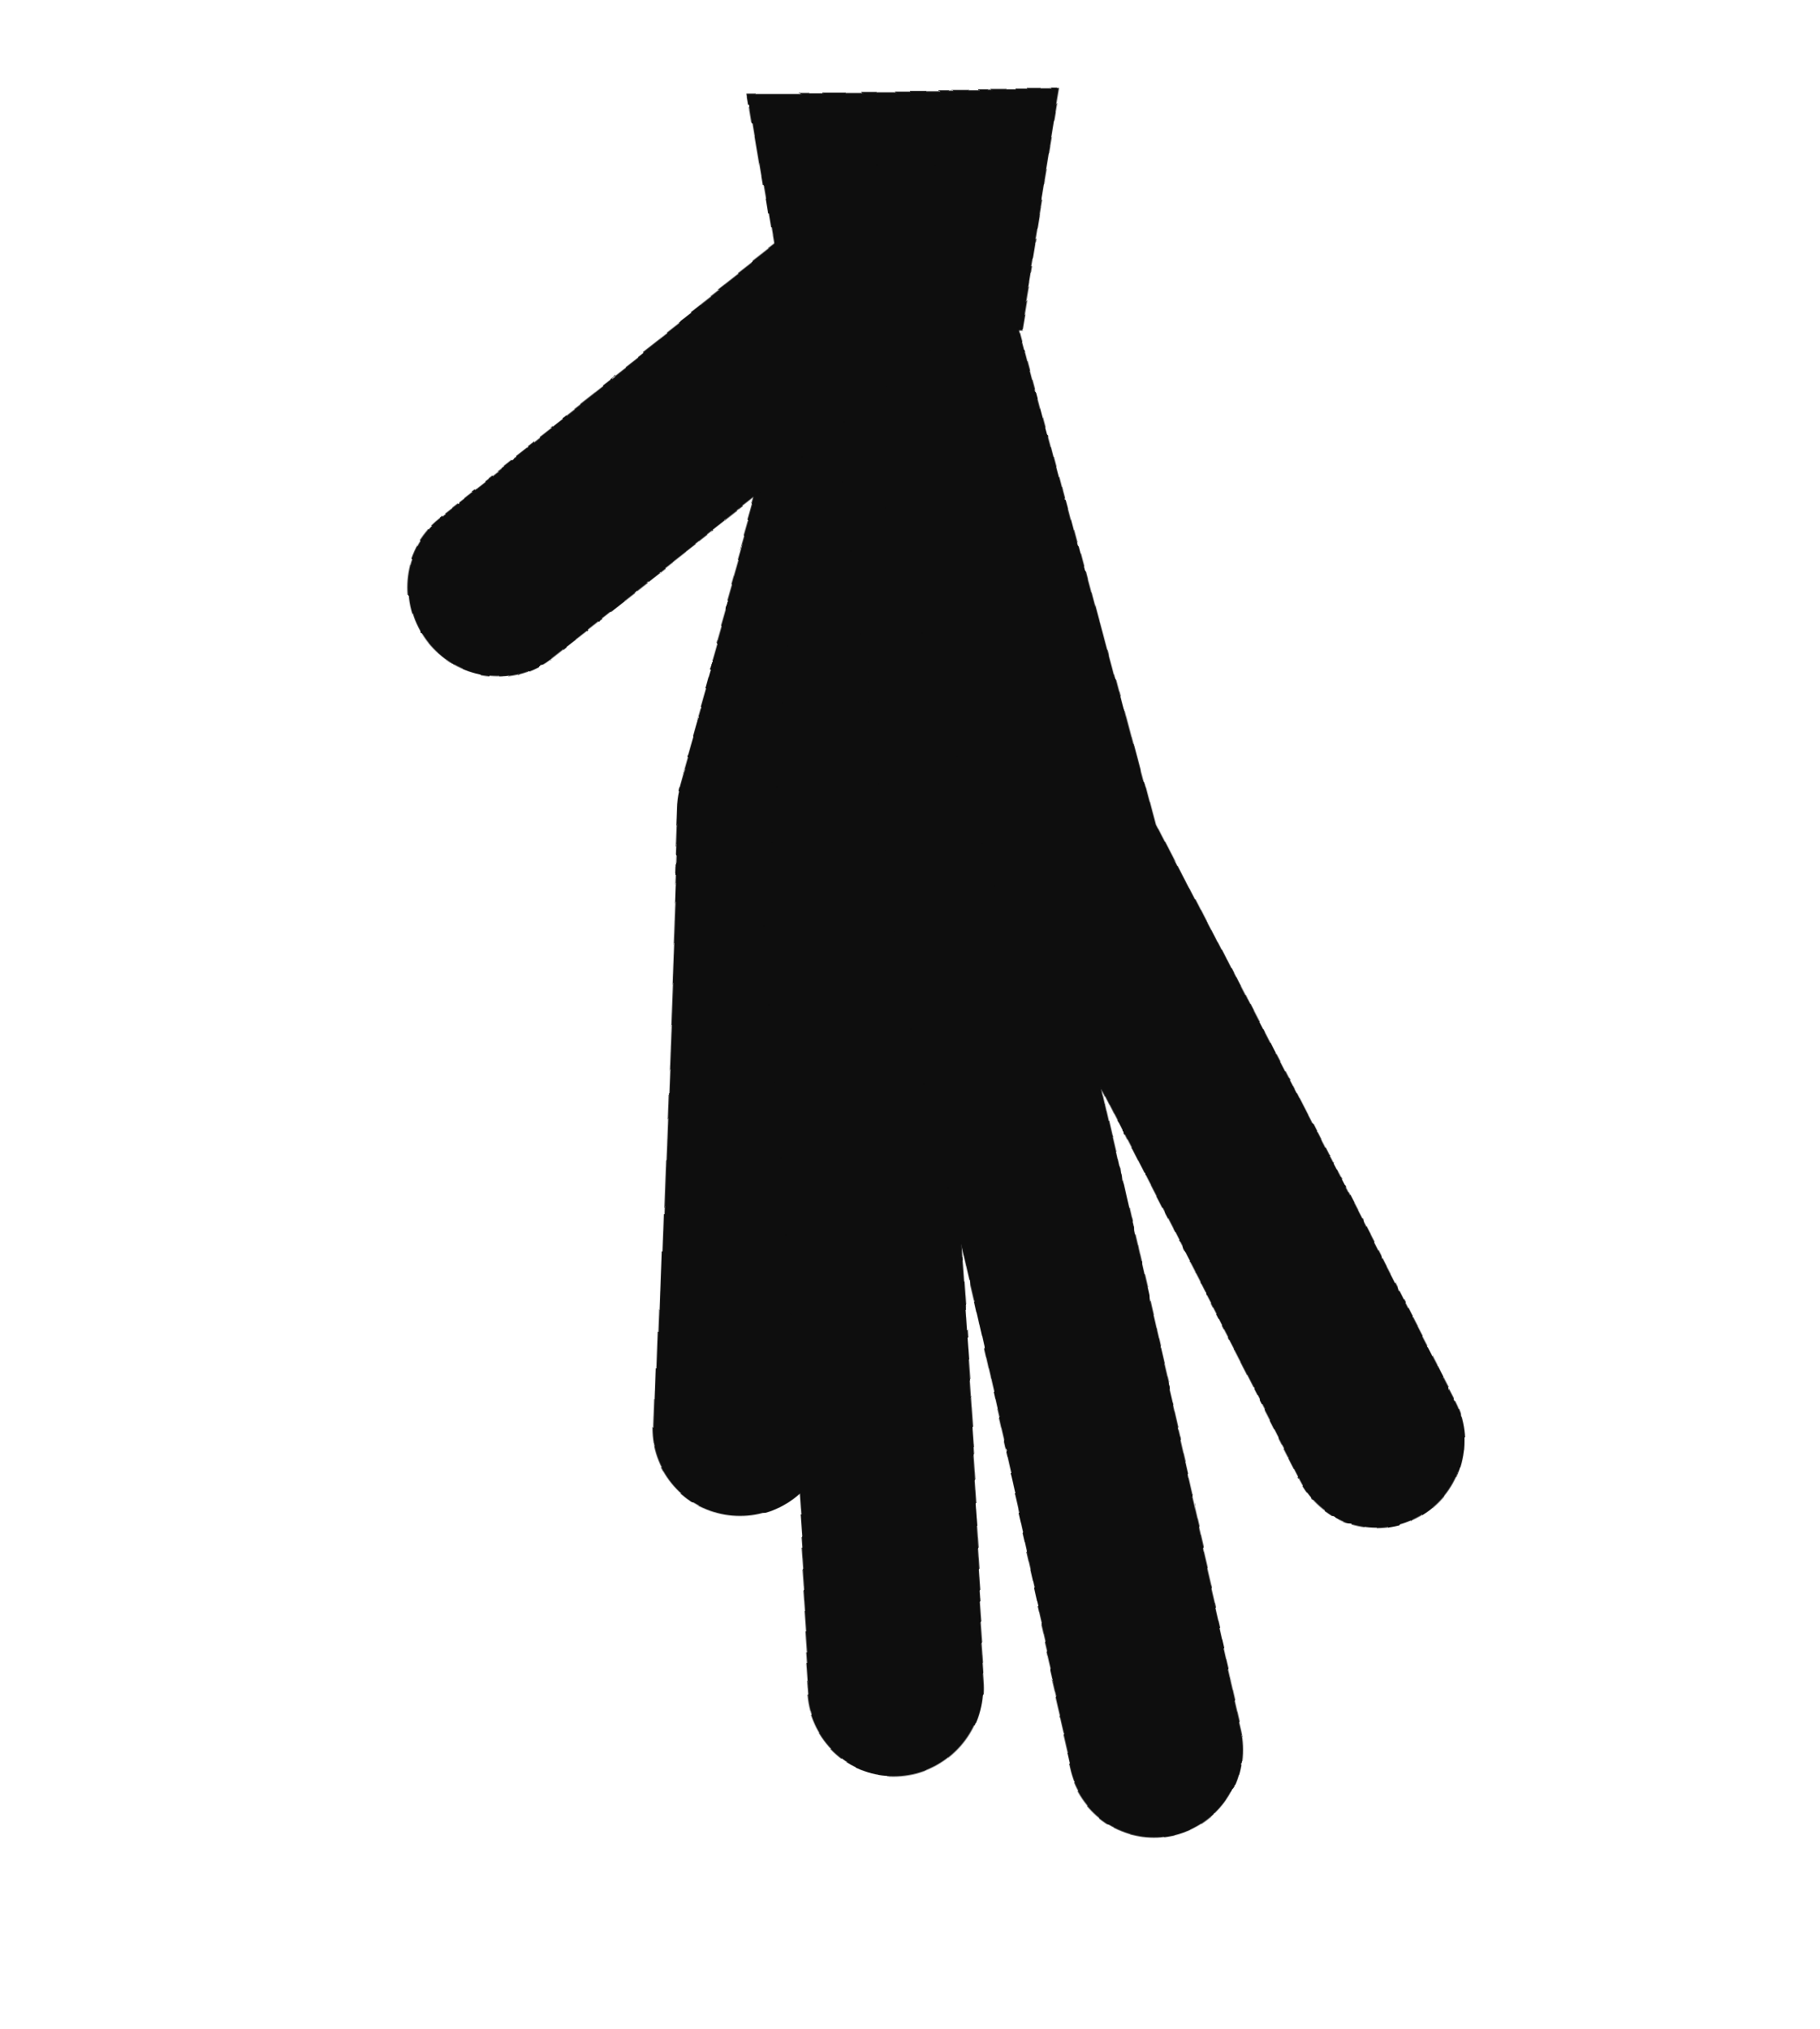
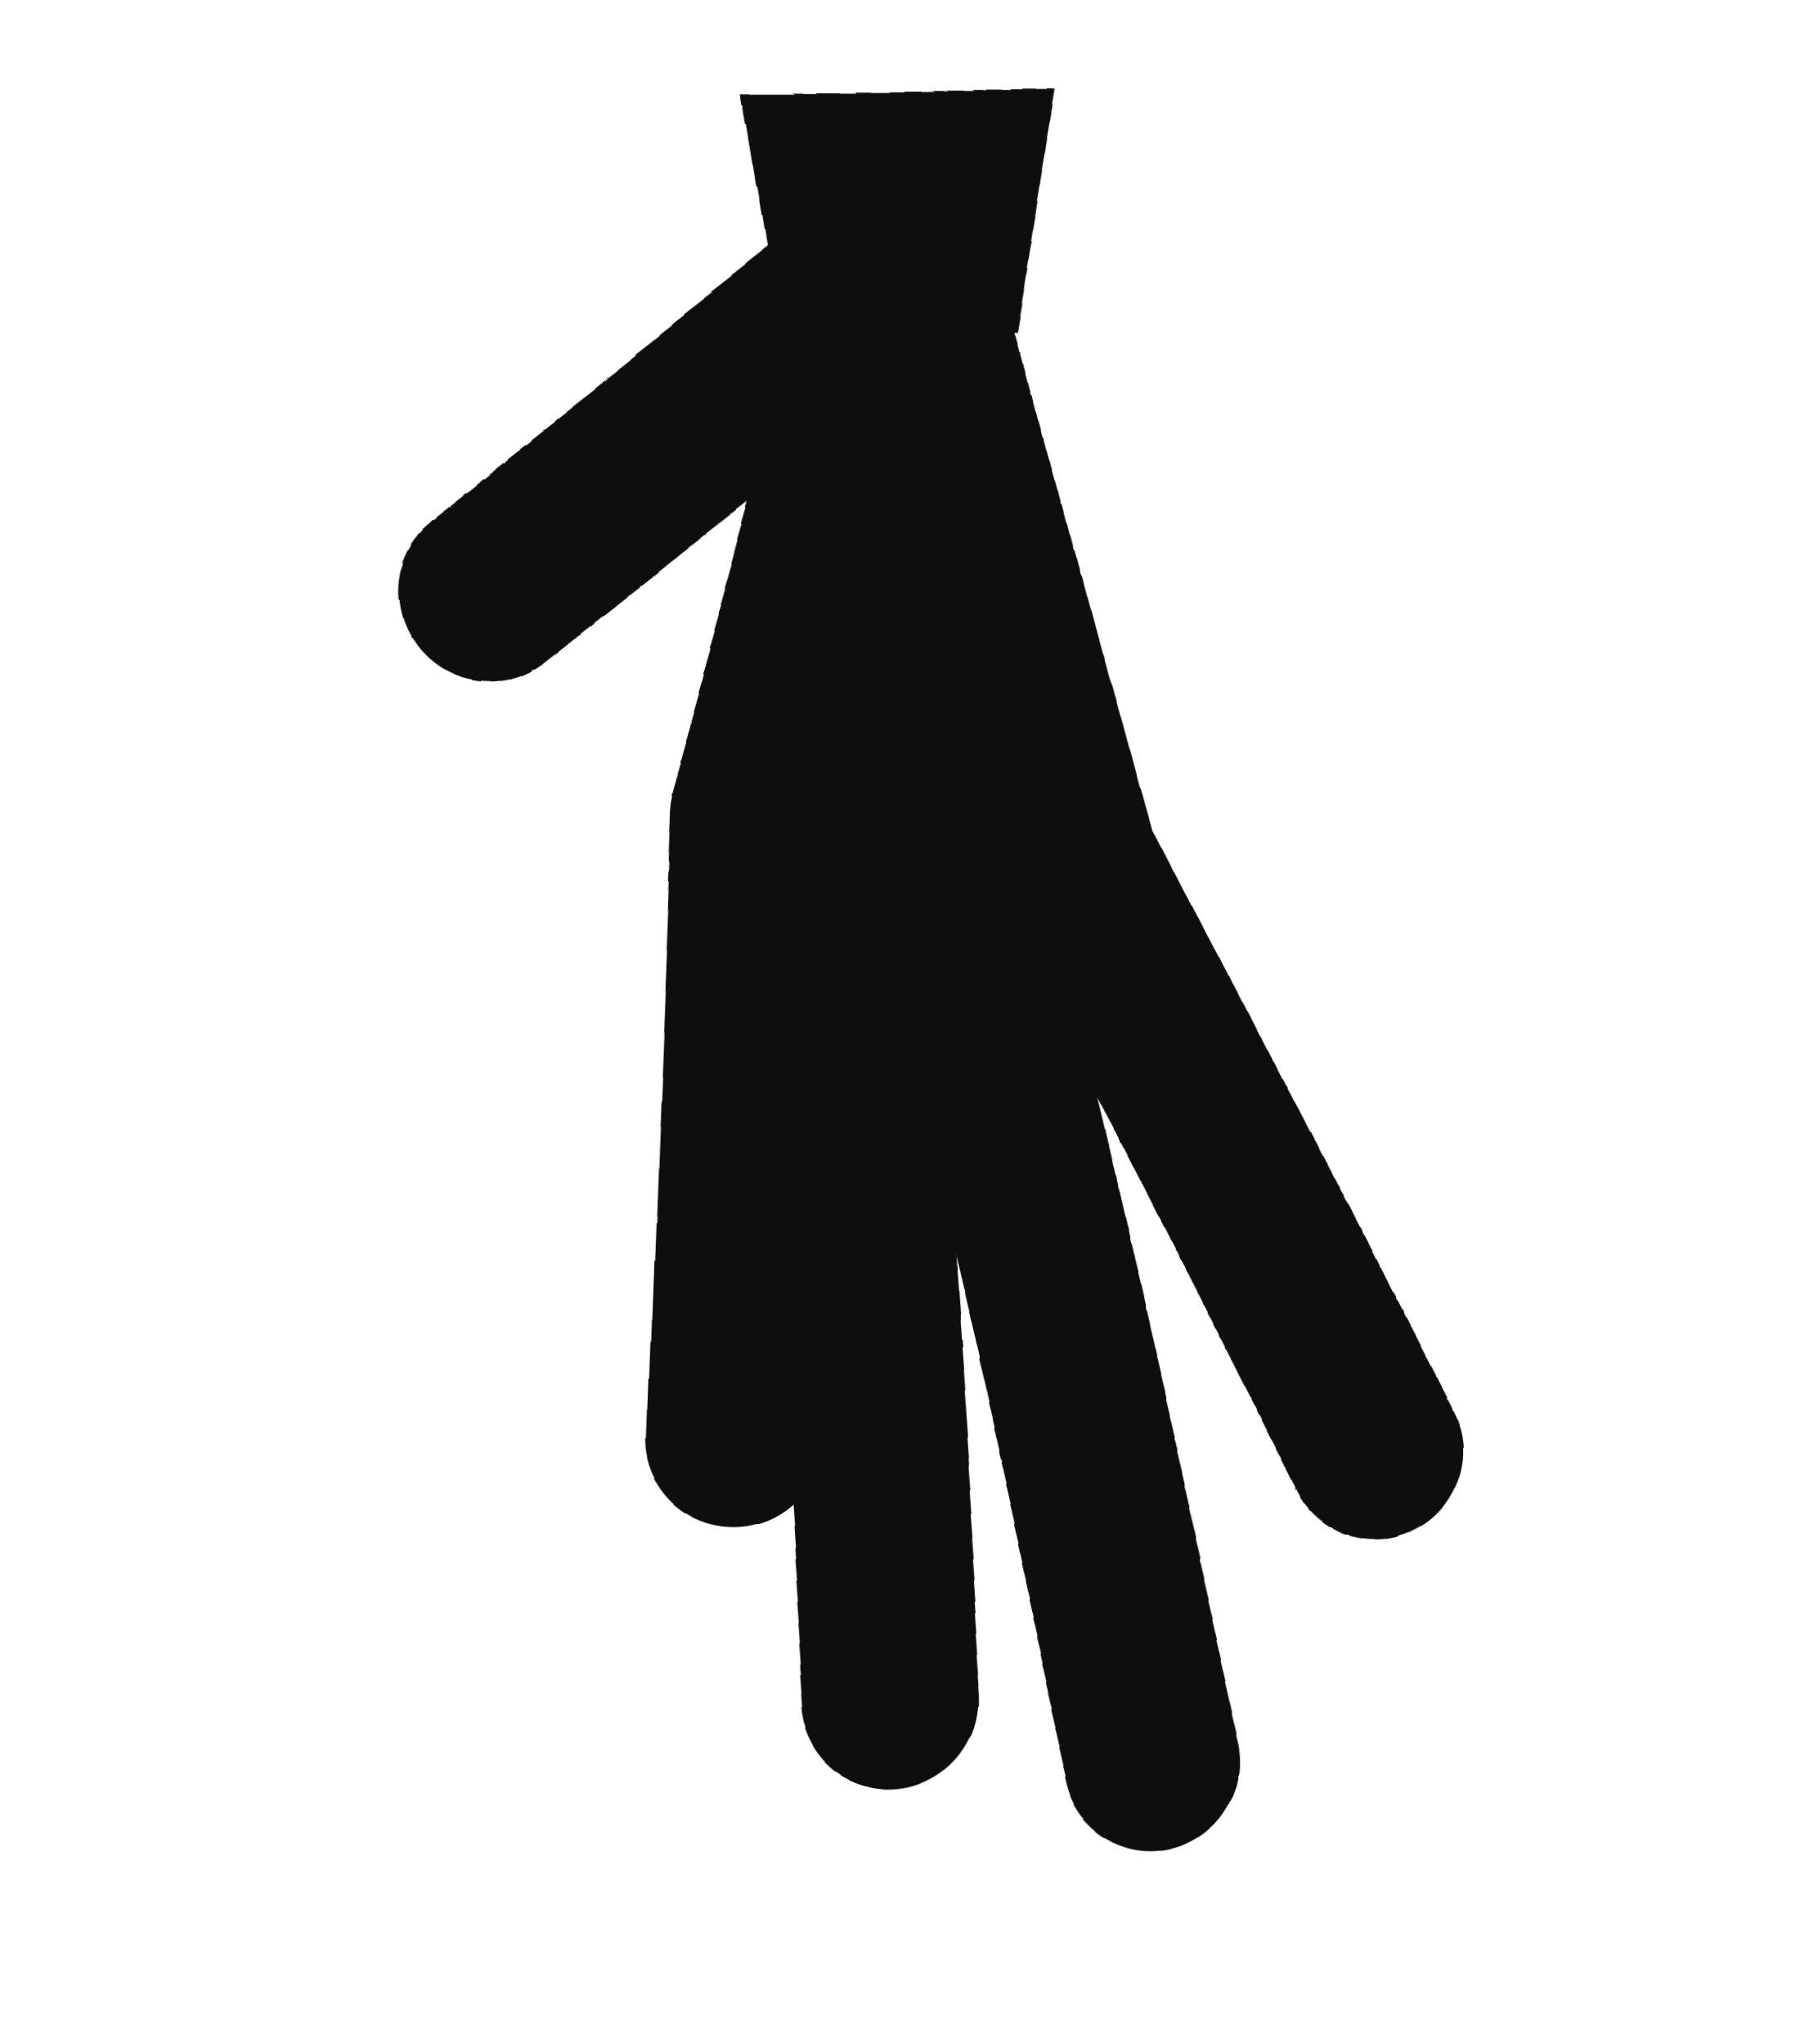
- <svg xmlns="http://www.w3.org/2000/svg" viewBox="0 0 46 52" width="52" height="58">
+ <svg xmlns="http://www.w3.org/2000/svg" viewBox="0 0 46 52" width="46" height="52">
  <defs>
    <filter id="ink" x="-30%" y="-30%" width="160%" height="160%">
      <feTurbulence type="fractalNoise" baseFrequency="0.03" numOctaves="1" seed="41" result="n" />
      <feDisplacementMap in="SourceGraphic" in2="n" scale="2.2" xChannelSelector="R" yChannelSelector="G" />
    </filter>
  </defs>
  <g filter="url(#ink)">
    <path d="M19 2 L27 2 L26 8 L20 8 Z" fill="#0e0e0e" />
    <path d="M23 6 L18.9 20.4 L18.3 36.9" fill="none" stroke="#0e0e0e" stroke-width="4.6" stroke-linecap="round" stroke-linejoin="round" />
    <path d="M23 6 L21.1 23.9 L22.5 43.7" fill="none" stroke="#0e0e0e" stroke-width="4.6" stroke-linecap="round" stroke-linejoin="round" />
    <path d="M23 6 L24.7 24.9 L29.4 45.3" fill="none" stroke="#0e0e0e" stroke-width="4.6" stroke-linecap="round" stroke-linejoin="round" />
    <path d="M23 6 L27.1 21.5 L35.1 37.1" fill="none" stroke="#0e0e0e" stroke-width="4.6" stroke-linecap="round" stroke-linejoin="round" />
    <path d="M23 6 Q17.5 10.3 12.0 14.6" fill="none" stroke="#0e0e0e" stroke-width="4.6" stroke-linecap="round" />
  </g>
</svg>
